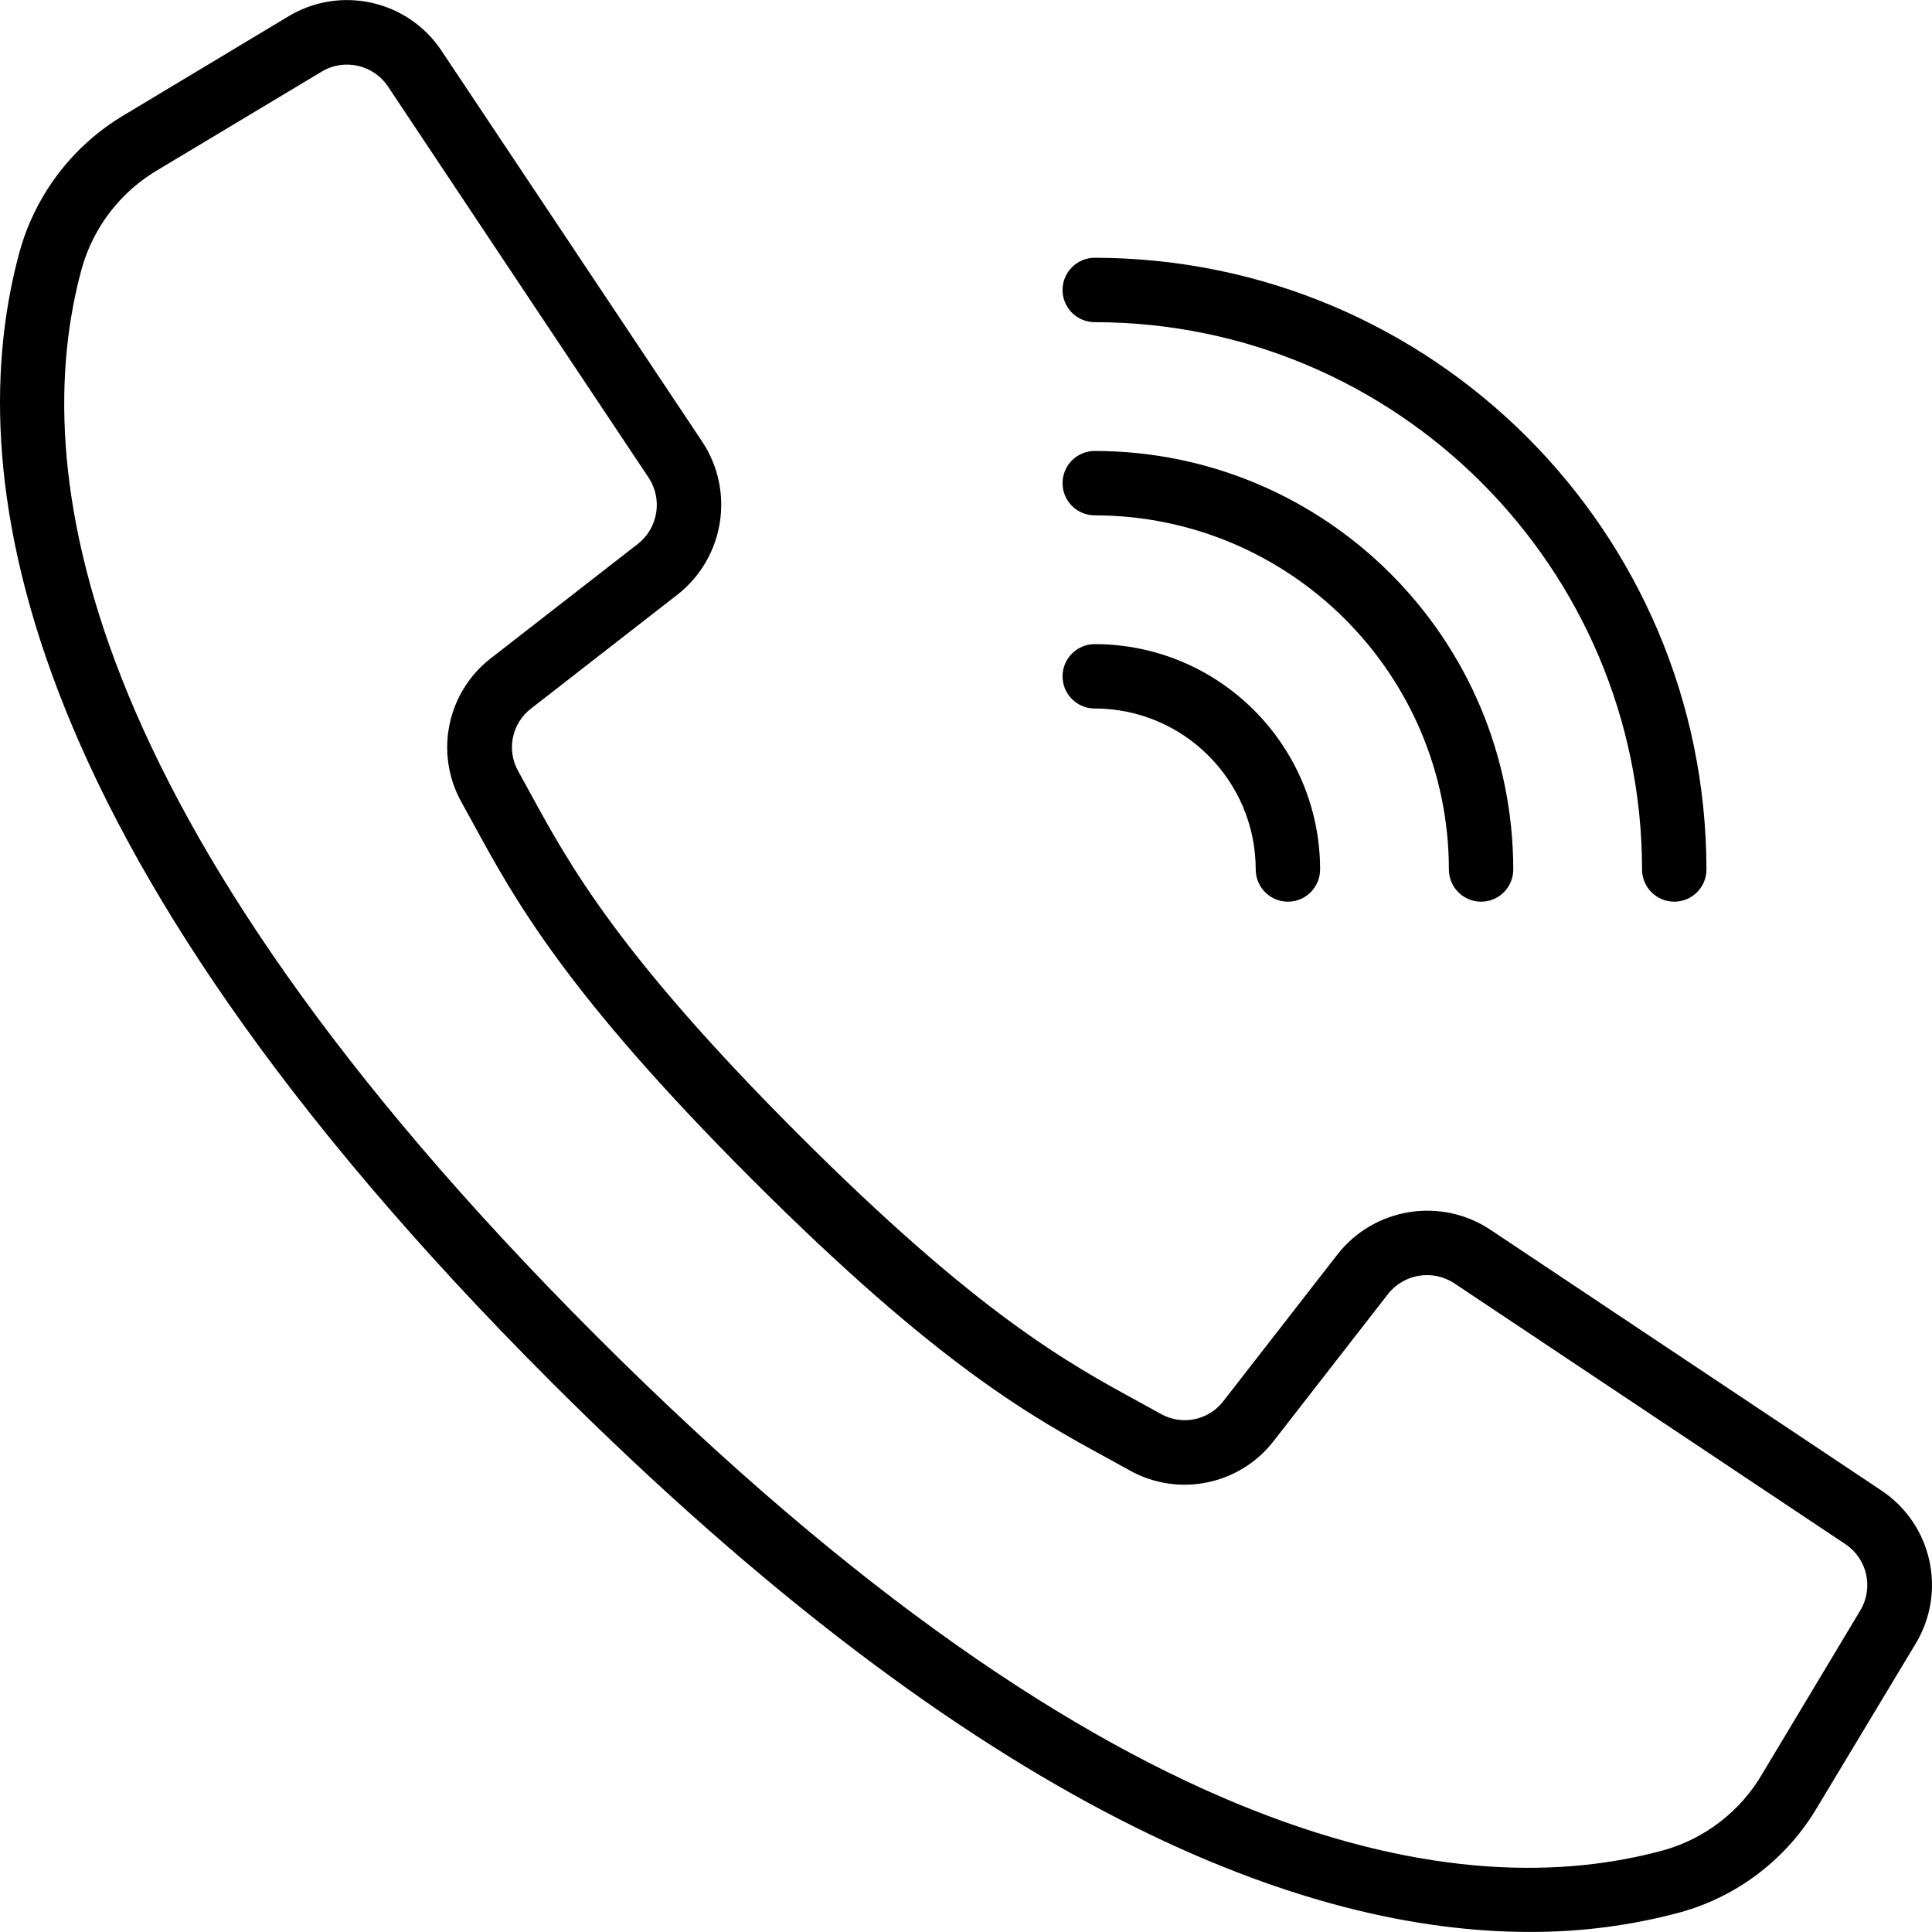
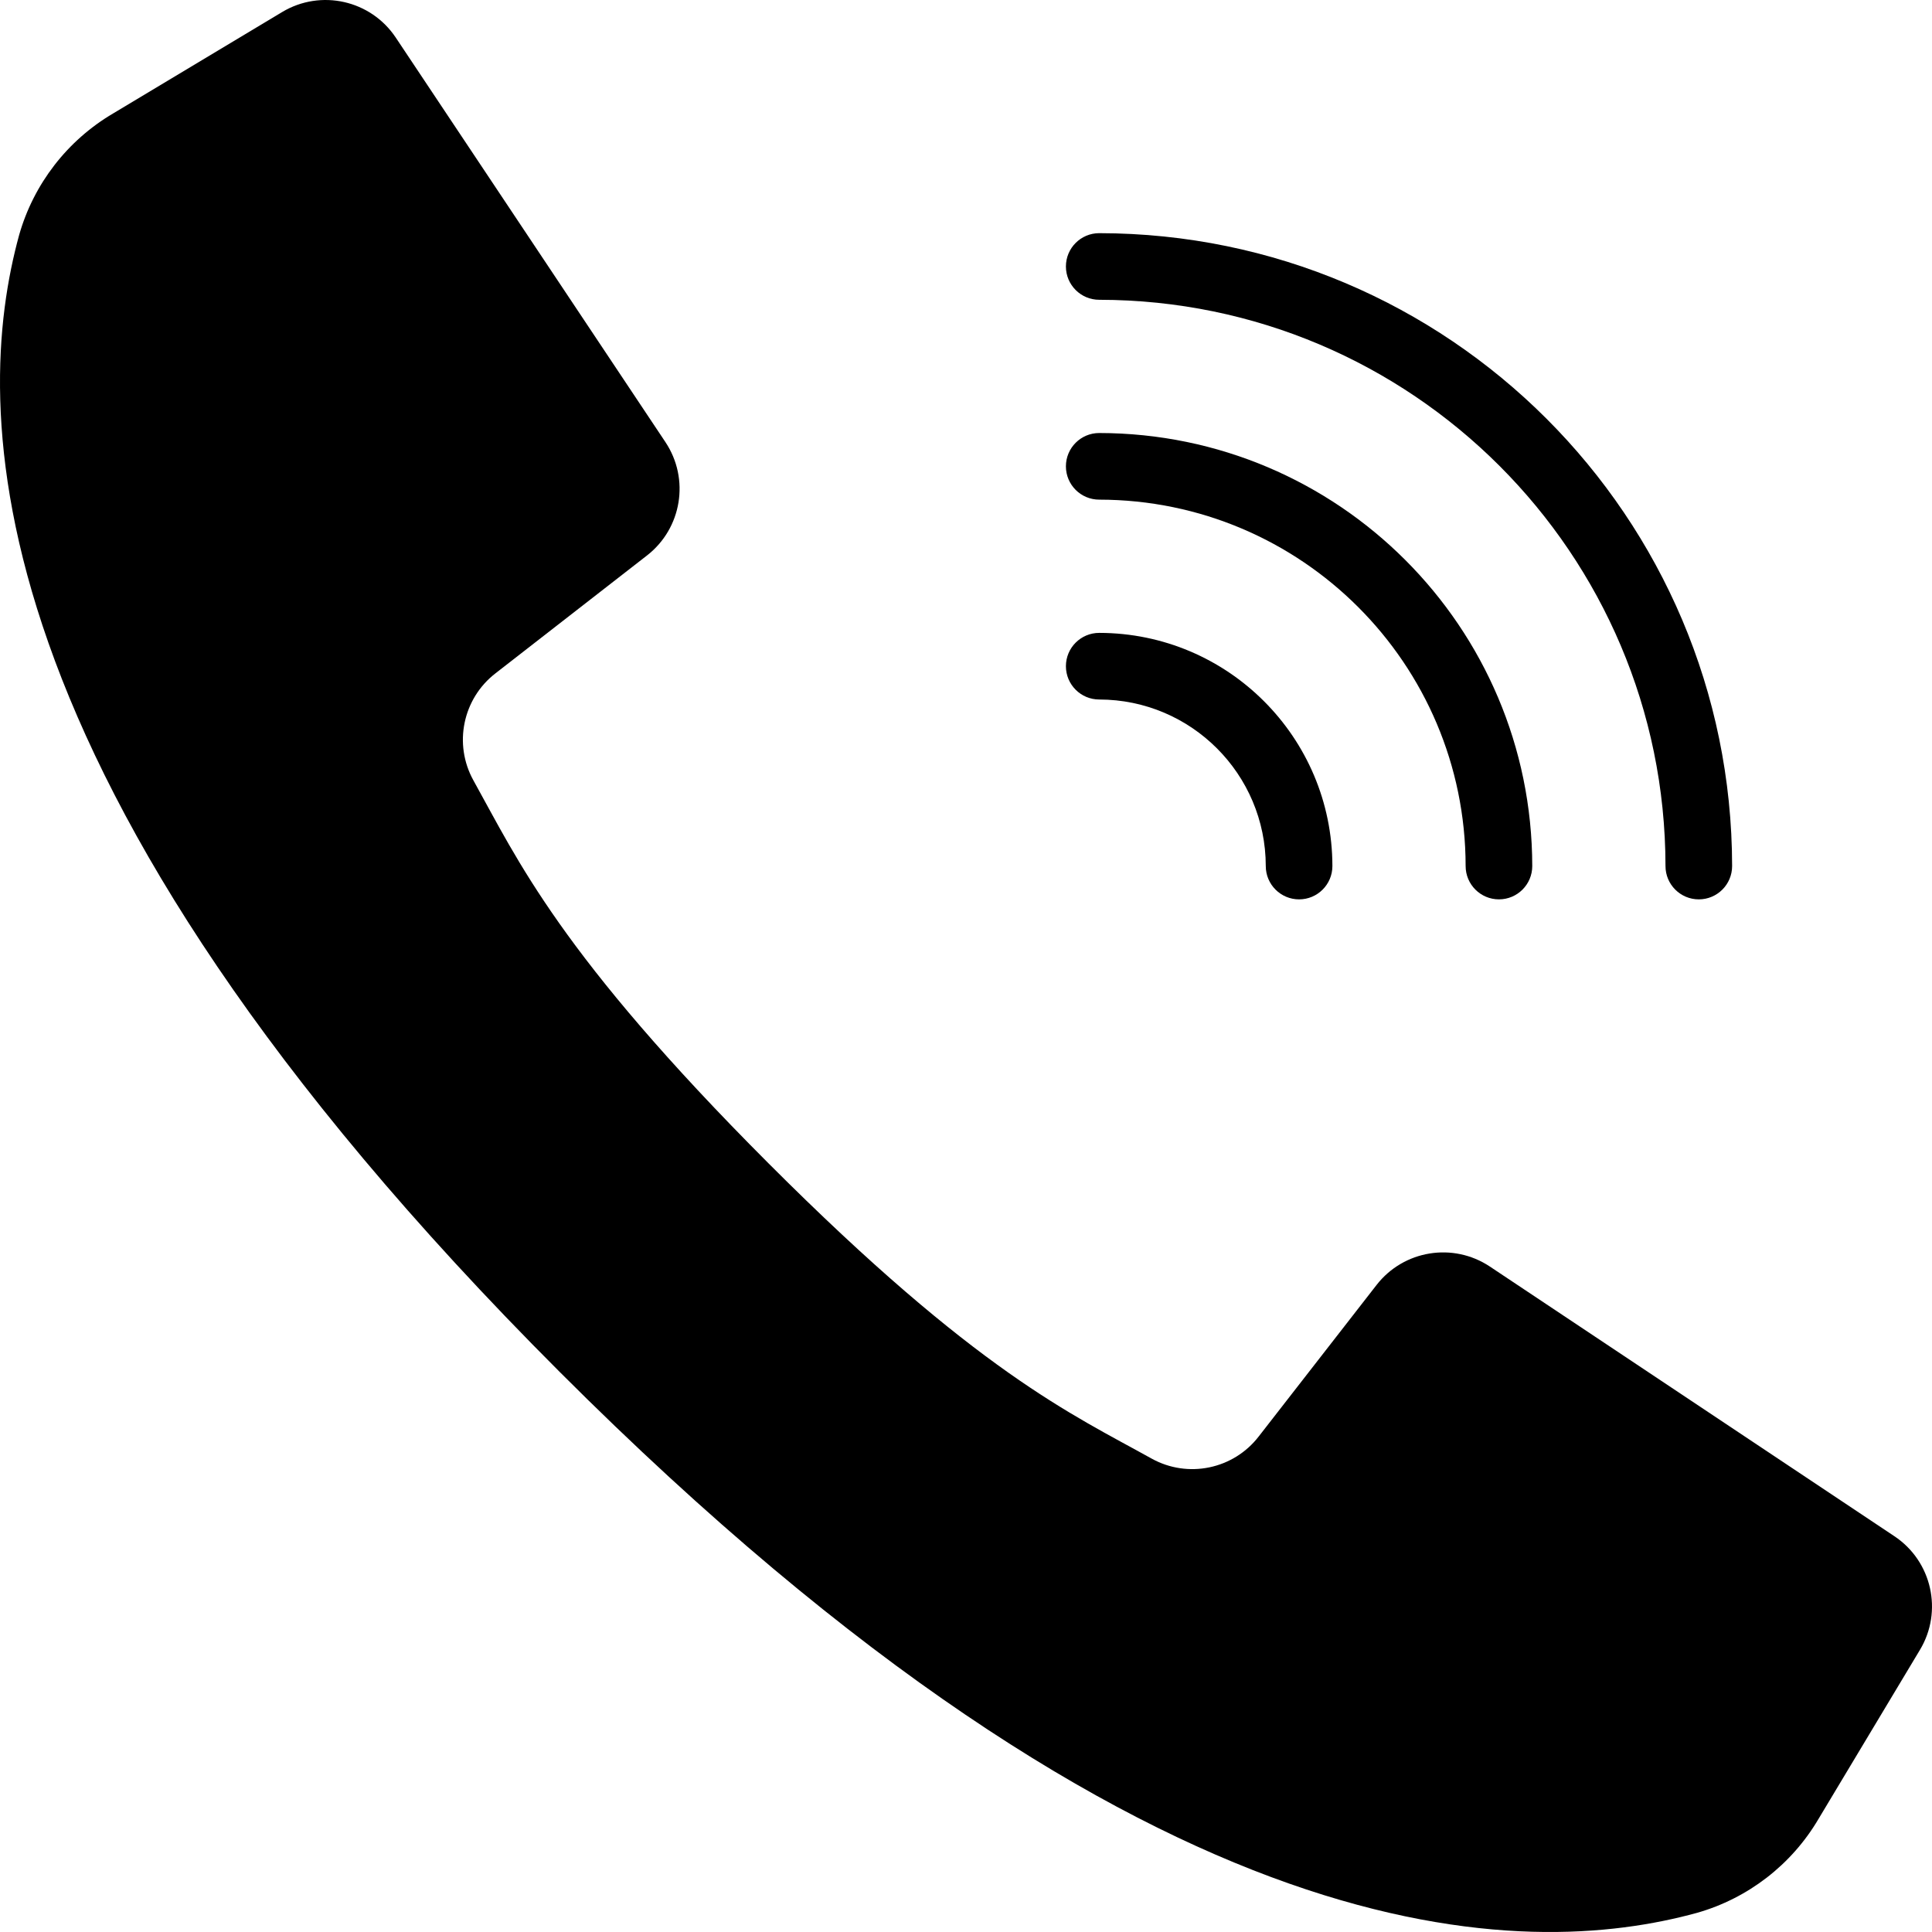
- <svg xmlns="http://www.w3.org/2000/svg" version="1.1" id="Capa_1" x="0px" y="0px" viewBox="0 0 512.076 512.076" style="enable-background:new 0 0 512.076 512.076;" xml:space="preserve">
-   <g transform="translate(-1 -1)">
+ <svg xmlns="http://www.w3.org/2000/svg" version="1.1" id="Capa_1" x="0px" y="0px" viewBox="0 0 512.006 512.006" style="enable-background:new 0 0 512.006 512.006;" xml:space="preserve">
+   <g>
    <g>
      <g>
-         <path d="M499.639,396.039l-103.646-69.12c-13.153-8.701-30.784-5.838-40.508,6.579l-30.191,38.818     c-3.88,5.116-10.933,6.6-16.546,3.482l-5.743-3.166c-19.038-10.377-42.726-23.296-90.453-71.04s-60.672-71.45-71.049-90.453     l-3.149-5.743c-3.161-5.612-1.705-12.695,3.413-16.606l38.792-30.182c12.412-9.725,15.279-27.351,6.588-40.508l-69.12-103.646     C109.12,1.056,91.25-2.966,77.461,5.323L34.12,31.358C20.502,39.364,10.511,52.33,6.242,67.539     c-15.607,56.866-3.866,155.008,140.706,299.597c115.004,114.995,200.619,145.92,259.465,145.92     c13.543,0.058,27.033-1.704,40.107-5.239c15.212-4.264,28.18-14.256,36.181-27.878l26.061-43.315     C517.063,422.832,513.043,404.951,499.639,396.039z M494.058,427.868l-26.001,43.341c-5.745,9.832-15.072,17.061-26.027,20.173     c-52.497,14.413-144.213,2.475-283.008-136.32S8.29,124.559,22.703,72.054c3.116-10.968,10.354-20.307,20.198-26.061     l43.341-26.001c5.983-3.6,13.739-1.855,17.604,3.959l37.547,56.371l31.514,47.266c3.774,5.707,2.534,13.356-2.85,17.579     l-38.801,30.182c-11.808,9.029-15.18,25.366-7.91,38.332l3.081,5.598c10.906,20.002,24.465,44.885,73.967,94.379     c49.502,49.493,74.377,63.053,94.37,73.958l5.606,3.089c12.965,7.269,29.303,3.898,38.332-7.91l30.182-38.801     c4.224-5.381,11.87-6.62,17.579-2.85l103.637,69.12C495.918,414.126,497.663,421.886,494.058,427.868z" />
-         <path d="M291.161,86.39c80.081,0.089,144.977,64.986,145.067,145.067c0,4.713,3.82,8.533,8.533,8.533s8.533-3.82,8.533-8.533     c-0.099-89.503-72.63-162.035-162.133-162.133c-4.713,0-8.533,3.82-8.533,8.533S286.448,86.39,291.161,86.39z" />
-         <path d="M291.161,137.59c51.816,0.061,93.806,42.051,93.867,93.867c0,4.713,3.821,8.533,8.533,8.533     c4.713,0,8.533-3.82,8.533-8.533c-0.071-61.238-49.696-110.863-110.933-110.933c-4.713,0-8.533,3.82-8.533,8.533     S286.448,137.59,291.161,137.59z" />
-         <path d="M291.161,188.79c23.552,0.028,42.638,19.114,42.667,42.667c0,4.713,3.821,8.533,8.533,8.533s8.533-3.82,8.533-8.533     c-0.038-32.974-26.759-59.696-59.733-59.733c-4.713,0-8.533,3.82-8.533,8.533S286.448,188.79,291.161,188.79z" />
+         <path d="M502.05,407.127l-56.761-37.844L394.83,335.65c-9.738-6.479-22.825-4.355-30.014,4.873l-31.223,40.139     c-6.707,8.71-18.772,11.213-28.39,5.888c-21.186-11.785-46.239-22.881-101.517-78.23c-55.278-55.349-66.445-80.331-78.23-101.517     c-5.325-9.618-2.822-21.683,5.888-28.389l40.139-31.223c9.227-7.188,11.352-20.275,4.873-30.014l-32.6-48.905L104.879,9.956     C98.262,0.03,85.016-2.95,74.786,3.185L29.95,30.083C17.833,37.222,8.926,48.75,5.074,62.277     C-7.187,106.98-9.659,205.593,148.381,363.633s256.644,155.56,301.347,143.298c13.527-3.851,25.055-12.758,32.194-24.876     l26.898-44.835C514.956,426.989,511.976,413.744,502.05,407.127z" />
+         <path d="M291.309,79.447c82.842,0.092,149.977,67.226,150.069,150.069c0,4.875,3.952,8.828,8.828,8.828     c4.875,0,8.828-3.952,8.828-8.828c-0.102-92.589-75.135-167.622-167.724-167.724c-4.875,0-8.828,3.952-8.828,8.828     C282.481,75.494,286.433,79.447,291.309,79.447z" />
+         <path d="M291.309,132.412c53.603,0.063,97.04,43.501,97.103,97.103c0,4.875,3.952,8.828,8.828,8.828     c4.875,0,8.828-3.952,8.828-8.828c-0.073-63.349-51.409-114.686-114.759-114.759c-4.875,0-8.828,3.952-8.828,8.828     C282.481,128.46,286.433,132.412,291.309,132.412z" />
+         <path d="M291.309,185.378c24.365,0.029,44.109,19.773,44.138,44.138c0,4.875,3.952,8.828,8.828,8.828     c4.875,0,8.828-3.952,8.828-8.828c-0.039-34.111-27.682-61.754-61.793-61.793c-4.875,0-8.828,3.952-8.828,8.828     C282.481,181.426,286.433,185.378,291.309,185.378z" />
      </g>
    </g>
  </g>
  <g>
</g>
  <g>
</g>
  <g>
</g>
  <g>
</g>
  <g>
</g>
  <g>
</g>
  <g>
</g>
  <g>
</g>
  <g>
</g>
  <g>
</g>
  <g>
</g>
  <g>
</g>
  <g>
</g>
  <g>
</g>
  <g>
</g>
</svg>
